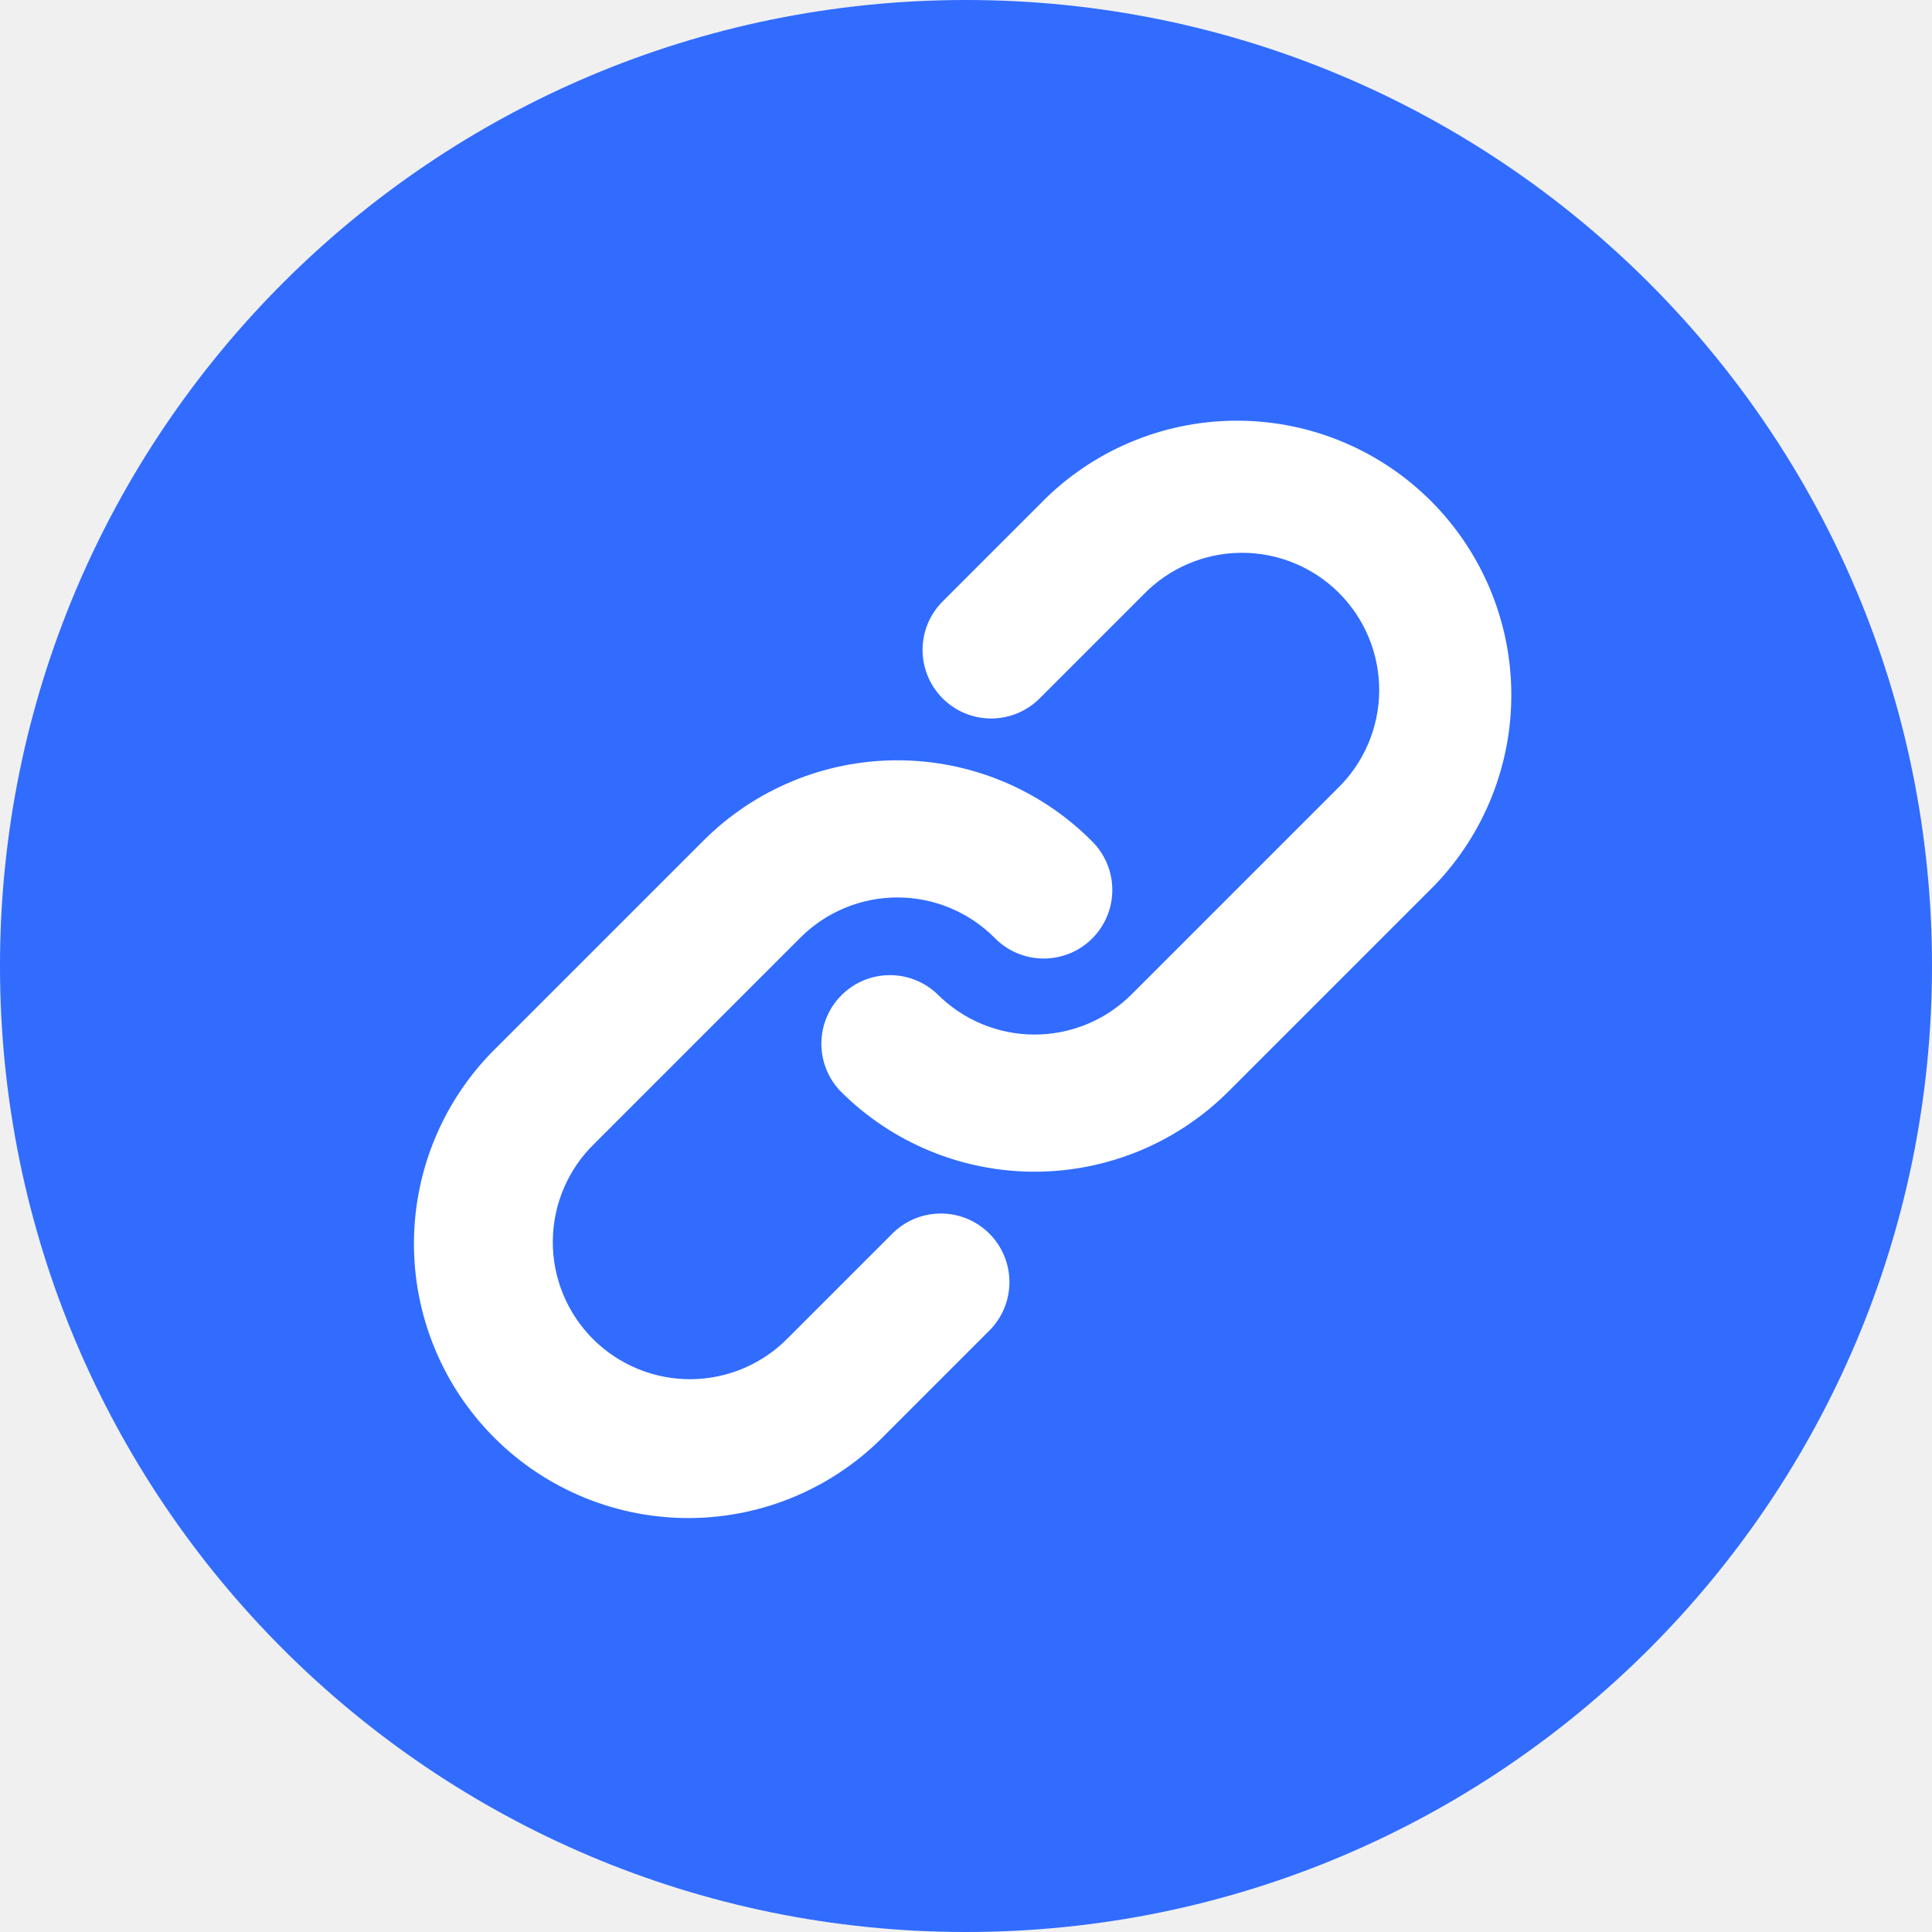
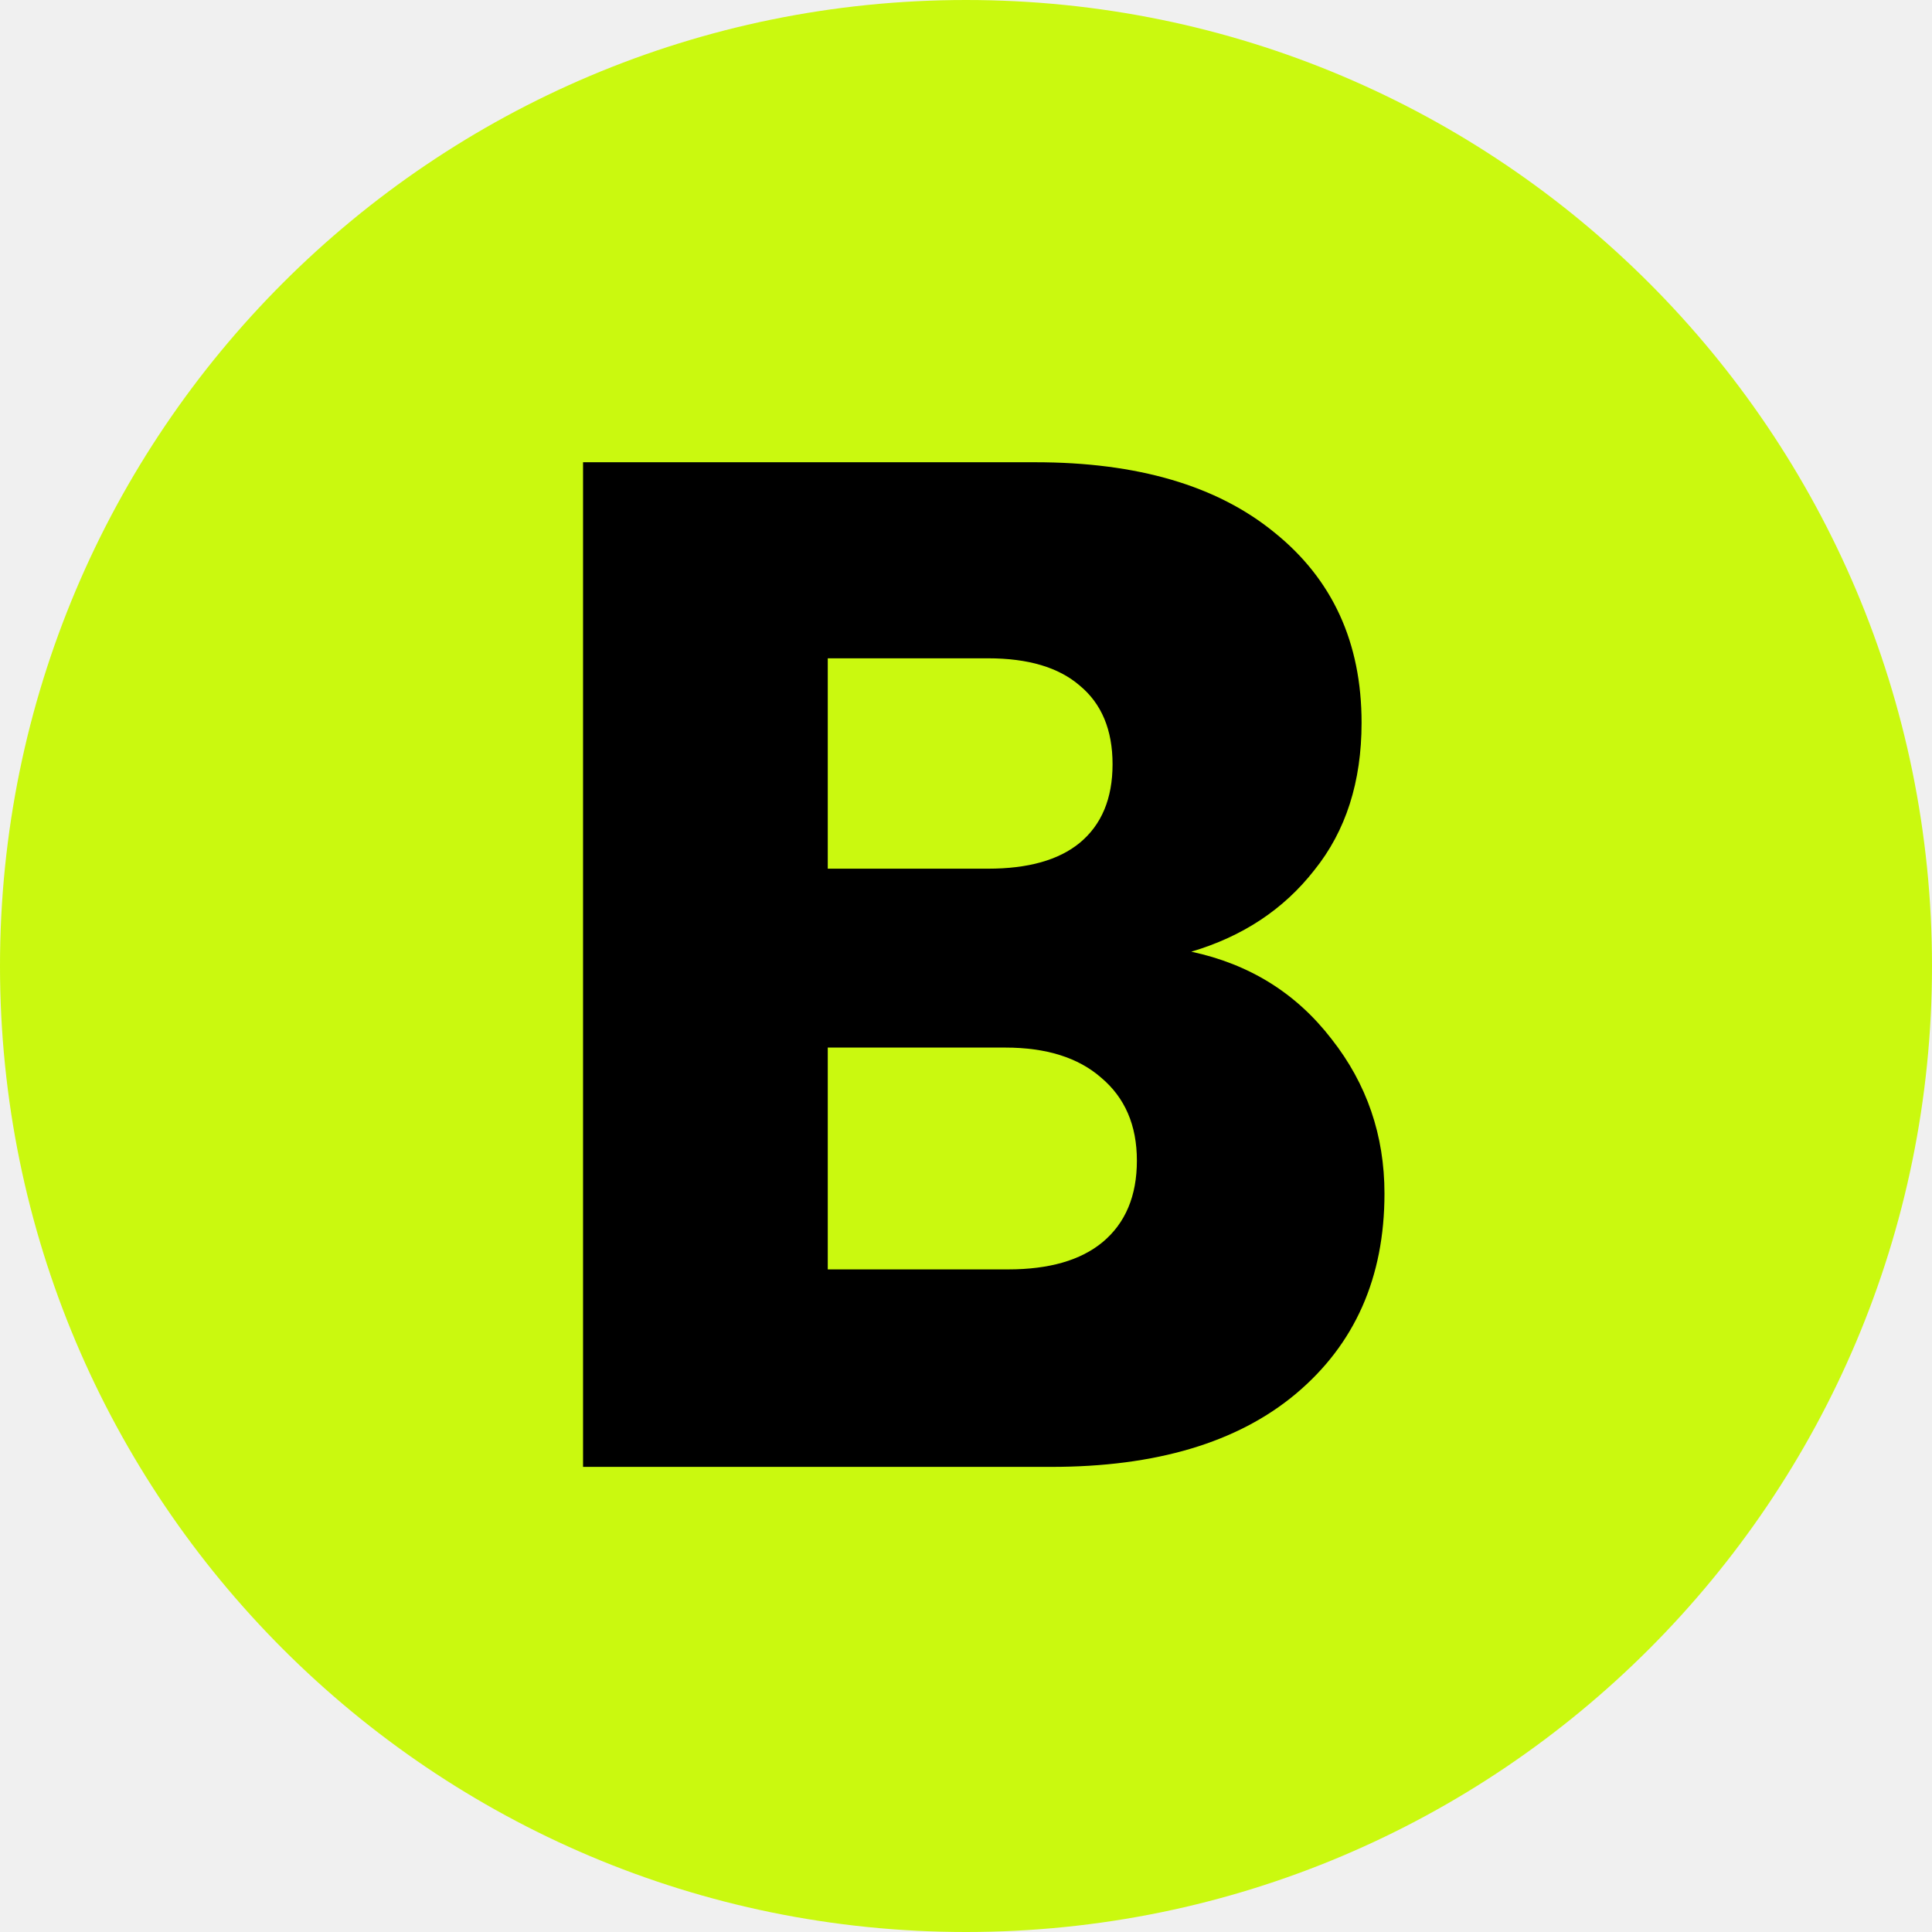
- <svg xmlns="http://www.w3.org/2000/svg" width="200" height="200" viewBox="0 0 200 200" fill="none">
-   <circle cx="100" cy="100" r="100" fill="#316CFF" />
-   <path fill-rule="evenodd" clip-rule="evenodd" d="M118.361 61.561C119.671 60.204 121.237 59.123 122.97 58.378C124.702 57.634 126.566 57.242 128.451 57.226C130.337 57.21 132.206 57.569 133.952 58.283C135.697 58.997 137.282 60.051 138.615 61.385C139.949 62.718 141.003 64.303 141.717 66.049C142.431 67.794 142.79 69.663 142.774 71.549C142.758 73.434 142.366 75.298 141.622 77.03C140.877 78.763 139.796 80.329 138.439 81.639L117.139 102.939C114.476 105.602 110.865 107.097 107.1 107.097C103.335 107.097 99.724 105.602 97.061 102.939C95.722 101.646 93.928 100.93 92.066 100.947C90.205 100.963 88.424 101.71 87.108 103.026C85.791 104.342 85.045 106.123 85.028 107.985C85.012 109.846 85.728 111.64 87.021 112.979C92.347 118.303 99.569 121.294 107.1 121.294C114.631 121.294 121.853 118.303 127.179 112.979L148.479 91.679C153.652 86.323 156.515 79.149 156.45 71.702C156.385 64.256 153.398 57.133 148.133 51.867C142.867 46.602 135.744 43.615 128.298 43.55C120.851 43.485 113.677 46.348 108.321 51.521L97.671 62.171C96.993 62.826 96.452 63.61 96.08 64.476C95.708 65.342 95.512 66.274 95.504 67.216C95.496 68.159 95.675 69.094 96.032 69.967C96.389 70.839 96.917 71.632 97.583 72.299C98.25 72.965 99.043 73.493 99.915 73.85C100.788 74.207 101.723 74.386 102.665 74.378C103.608 74.37 104.54 74.174 105.406 73.802C106.272 73.43 107.056 72.889 107.711 72.211L118.361 61.561V61.561ZM82.861 97.061C85.523 94.398 89.135 92.903 92.9 92.903C96.665 92.903 100.276 94.398 102.939 97.061C103.594 97.739 104.378 98.28 105.244 98.652C106.11 99.024 107.042 99.22 107.985 99.228C108.927 99.236 109.862 99.056 110.735 98.7C111.607 98.343 112.4 97.815 113.067 97.149C113.733 96.482 114.261 95.689 114.618 94.817C114.975 93.944 115.154 93.009 115.146 92.067C115.138 91.124 114.942 90.192 114.57 89.326C114.198 88.46 113.657 87.676 112.979 87.021C107.653 81.697 100.431 78.706 92.9 78.706C85.369 78.706 78.147 81.697 72.821 87.021L51.521 108.321C48.809 110.941 46.645 114.075 45.157 117.54C43.668 121.005 42.885 124.731 42.852 128.502C42.819 132.273 43.538 136.013 44.966 139.503C46.394 142.993 48.503 146.164 51.169 148.831C53.836 151.497 57.007 153.606 60.497 155.034C63.987 156.462 67.727 157.181 71.498 157.148C75.269 157.115 78.995 156.332 82.46 154.843C85.925 153.355 89.059 151.191 91.679 148.479L102.329 137.829C103.007 137.174 103.548 136.39 103.92 135.524C104.292 134.658 104.488 133.726 104.496 132.784C104.504 131.841 104.325 130.906 103.968 130.033C103.611 129.161 103.083 128.368 102.417 127.701C101.75 127.035 100.957 126.508 100.085 126.151C99.212 125.794 98.277 125.614 97.335 125.622C96.392 125.63 95.46 125.826 94.594 126.198C93.728 126.57 92.944 127.111 92.289 127.789L81.639 138.439C80.329 139.796 78.763 140.877 77.03 141.622C75.298 142.366 73.434 142.758 71.549 142.774C69.663 142.79 67.794 142.431 66.049 141.717C64.303 141.003 62.718 139.949 61.385 138.615C60.051 137.282 58.997 135.697 58.283 133.952C57.569 132.206 57.21 130.337 57.226 128.451C57.242 126.566 57.634 124.702 58.378 122.97C59.123 121.237 60.204 119.671 61.561 118.361L82.861 97.061Z" fill="white" />
+ <svg xmlns="http://www.w3.org/2000/svg" width="1080" height="1080" viewBox="0 0 1080 1080" fill="none">
+   <rect width="1080" height="1080" rx="540" fill="#CAF90F" />
+   <path d="M665.928 532C698.461 538.933 724.595 555.2 744.328 580.8C764.061 605.867 773.928 634.667 773.928 667.2C773.928 714.133 757.395 751.467 724.328 779.2C691.795 806.4 646.195 820 587.528 820H325.928V258.4H578.728C635.795 258.4 680.328 271.467 712.328 297.6C744.861 323.733 761.128 359.2 761.128 404C761.128 437.067 752.328 464.533 734.728 486.4C717.661 508.267 694.728 523.467 665.928 532ZM462.728 485.6H552.328C574.728 485.6 591.795 480.8 603.528 471.2C615.795 461.067 621.928 446.4 621.928 427.2C621.928 408 615.795 393.333 603.528 383.2C591.795 373.067 574.728 368 552.328 368H462.728V485.6ZM563.528 709.6C586.461 709.6 604.061 704.533 616.328 694.4C629.128 683.733 635.528 668.533 635.528 648.8C635.528 629.067 628.861 613.6 615.528 602.4C602.728 591.2 584.861 585.6 561.928 585.6H462.728V709.6H563.528Z" fill="black" />
</svg>
